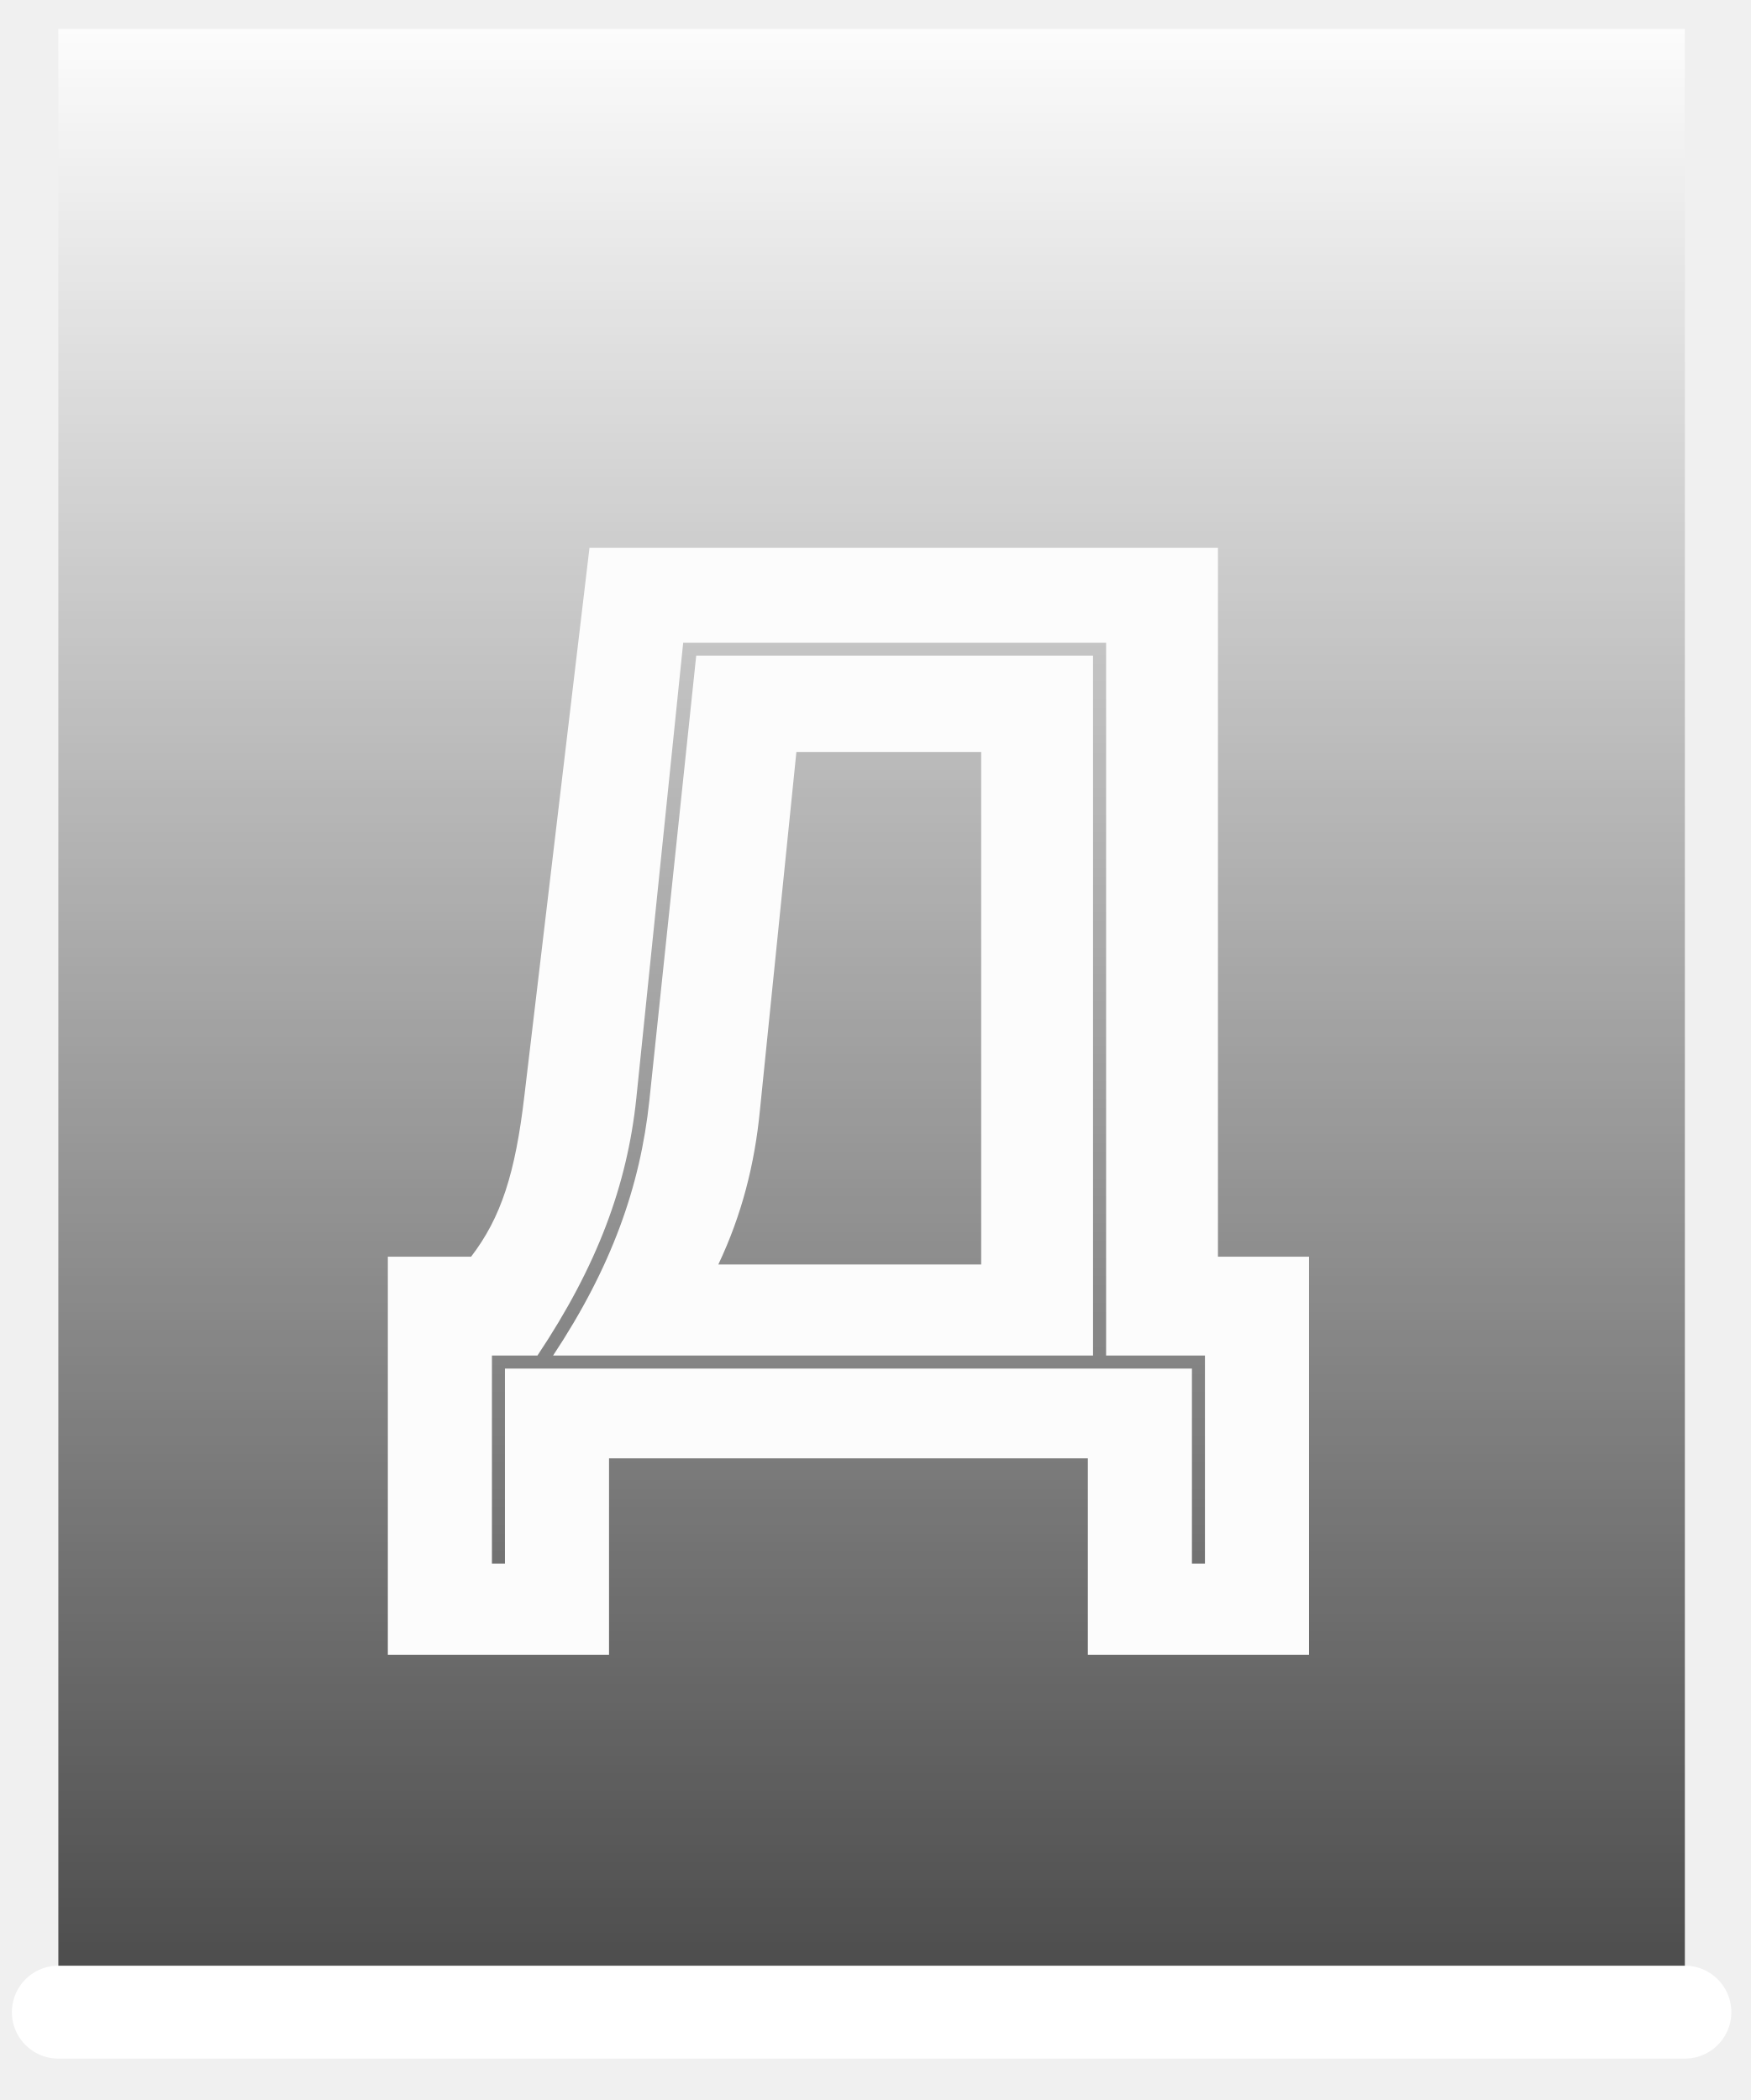
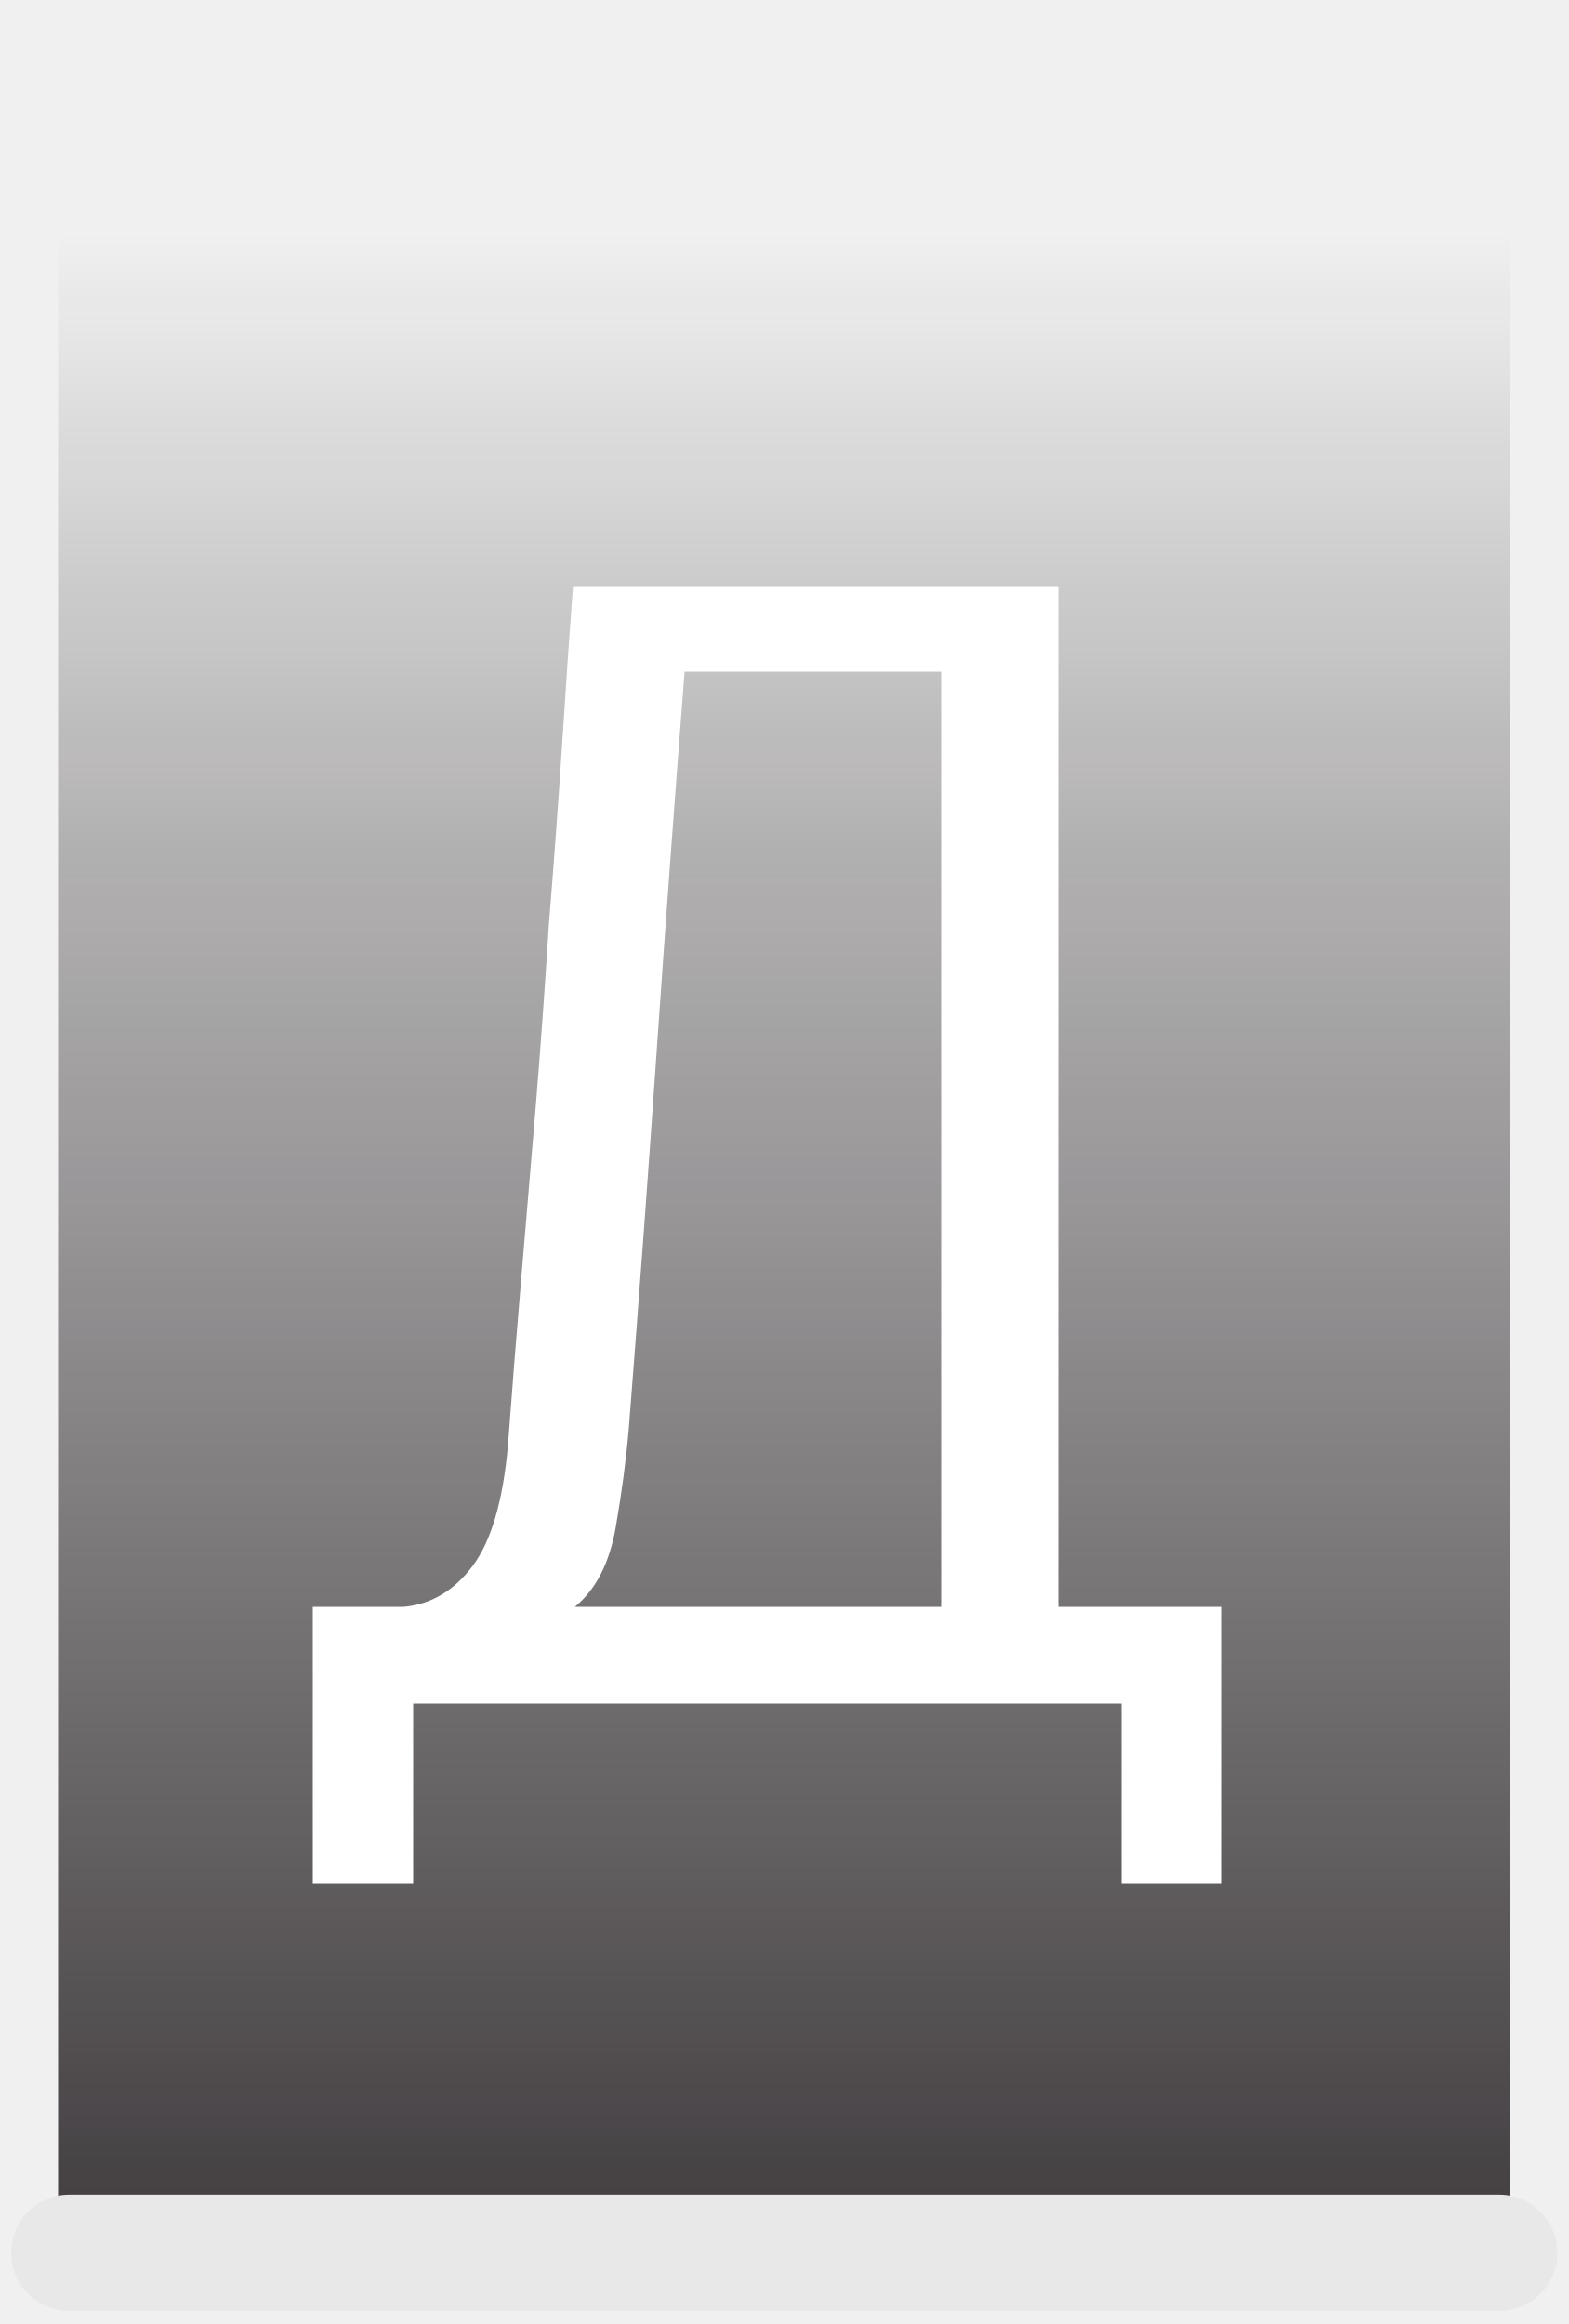
- <svg xmlns="http://www.w3.org/2000/svg" width="30" height="36" viewBox="0 0 30 36" fill="none">
-   <g opacity="0.8">
-     <rect width="27.876" height="34.247" transform="translate(1 0.494232)" fill="url(#paint0_linear_22_646)" />
-     <path d="M6.647 28.367V21.543H8.074C8.587 20.874 8.832 20.116 8.988 18.778L10.103 9.39H20.874V21.543H22.435V28.367H18.644V25H10.438V28.367H6.647ZM8.431 26.806H8.654V23.461H20.428V26.806H20.651V23.238H18.957V11.018H11.709L10.906 18.823C10.75 20.317 10.237 21.7 9.211 23.238H8.431V26.806ZM9.479 23.238C10.482 21.722 10.973 20.339 11.129 18.867L11.932 11.241H18.733V23.238H9.479ZM12.311 21.677H16.816V12.891H13.649L13.025 19.023C12.935 19.96 12.712 20.83 12.311 21.677Z" fill="white" />
-   </g>
-   <path d="M1 34.494L28.876 34.494" stroke="white" stroke-width="1.593" stroke-linecap="round" />
+ <svg xmlns="http://www.w3.org/2000/svg" width="27" height="40" viewBox="0 0 27 40" fill="none">
+   <rect x="1" y="4" width="25" height="35" fill="url(#paint0_linear_102_64)" />
+   <path d="M1.192 38.774H25.808" stroke="#E9E8E9" stroke-width="2" stroke-linecap="round" />
+   <path d="M5.384 32.424V27.656H6.952C7.421 27.613 7.816 27.379 8.136 26.952C8.456 26.525 8.659 25.832 8.744 24.872C8.808 23.997 8.883 23.059 8.968 22.056C9.053 21.053 9.139 20.04 9.224 19.016C9.309 17.971 9.384 16.936 9.448 15.912C9.533 14.867 9.608 13.853 9.672 12.872C9.736 11.869 9.8 10.941 9.864 10.088H18.216V27.656H21.032V32.424H19.304V29.32H7.112V32.424H5.384ZM9.896 27.656H16.2V11.56H11.784C11.613 13.757 11.453 15.933 11.304 18.088C11.155 20.243 10.995 22.408 10.824 24.584C10.781 25.096 10.707 25.661 10.6 26.28C10.493 26.899 10.259 27.357 9.896 27.656Z" fill="white" />
  <defs>
-     <linearGradient id="paint0_linear_22_646" x1="13.938" y1="0" x2="13.938" y2="34.247" gradientUnits="userSpaceOnUse">
-       <stop stop-color="white" />
-       <stop offset="1" stop-color="#1E1E1E" />
+     <linearGradient id="paint0_linear_102_64" x1="13.5" y1="4" x2="13.5" y2="39" gradientUnits="userSpaceOnUse">
+       <stop stop-color="#130E11" stop-opacity="0" />
+       <stop offset="0.303" stop-color="#130E11" stop-opacity="0.28" />
+       <stop offset="0.481" stop-color="#130E11" stop-opacity="0.4" />
+       <stop offset="1" stop-color="#130E11" stop-opacity="0.8" />
    </linearGradient>
  </defs>
</svg>
